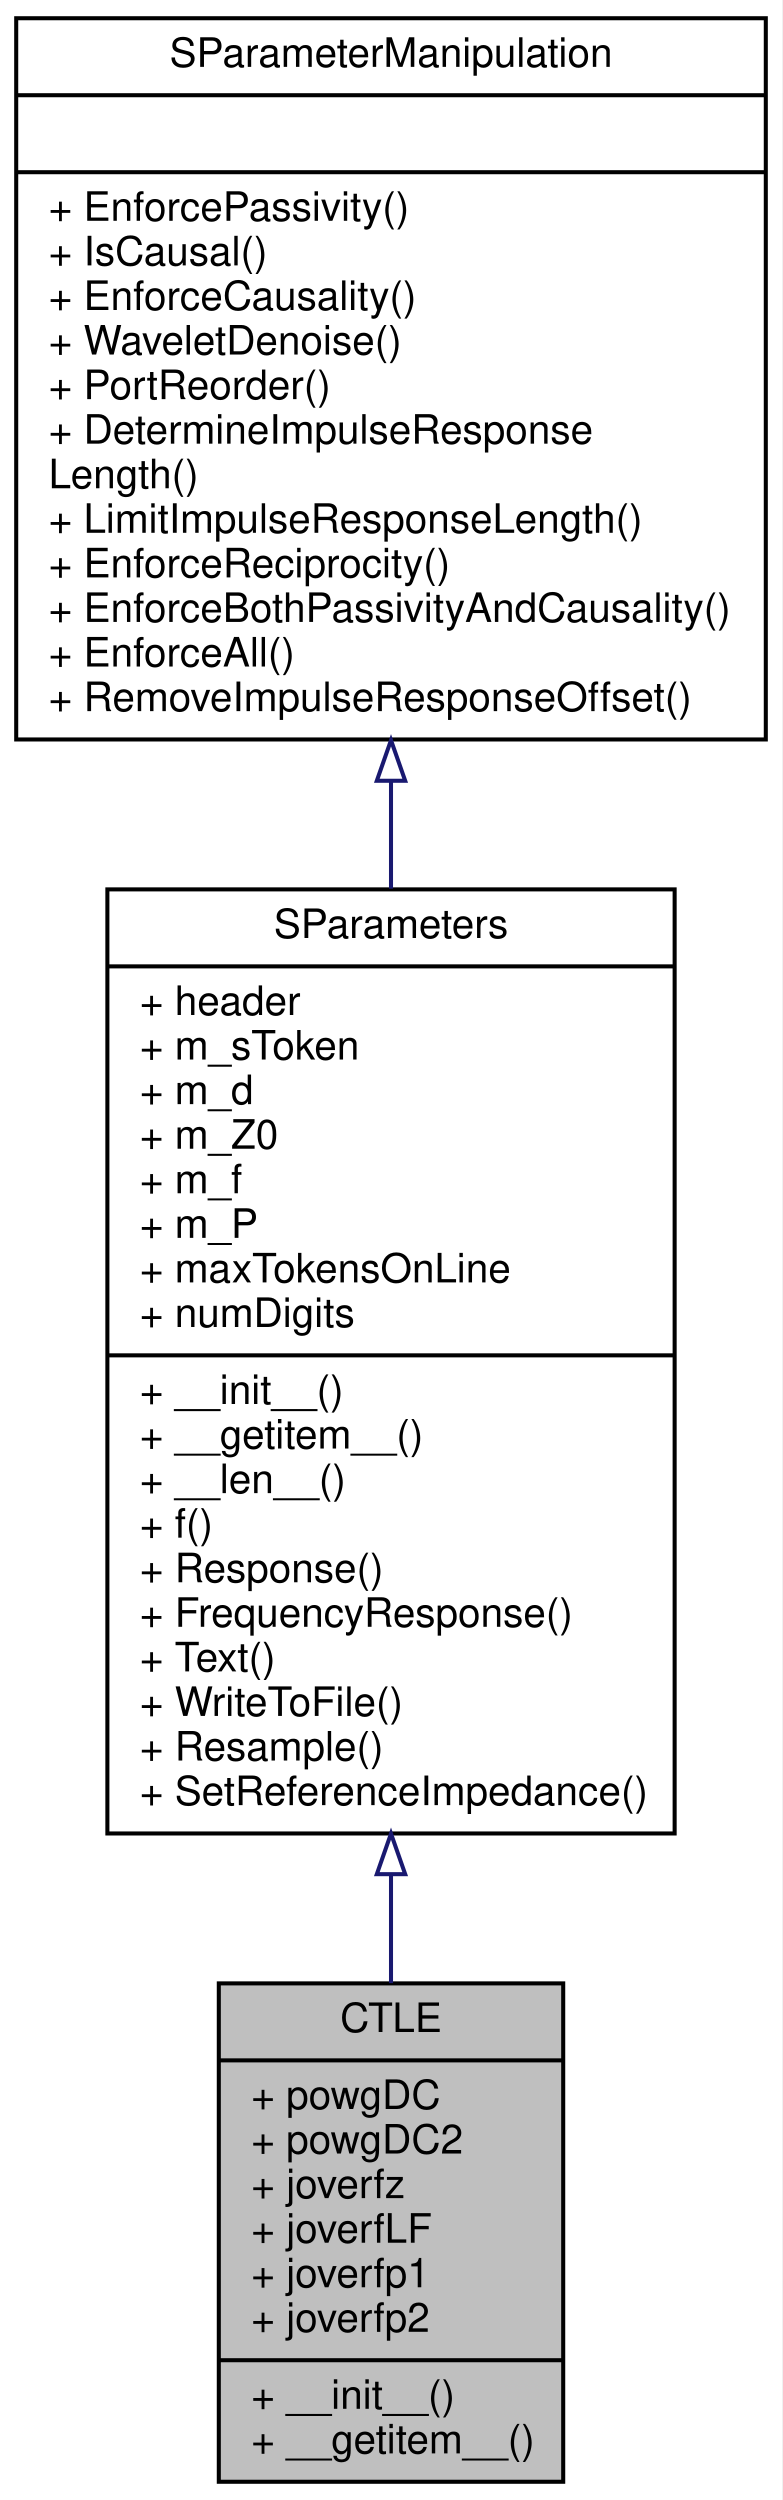
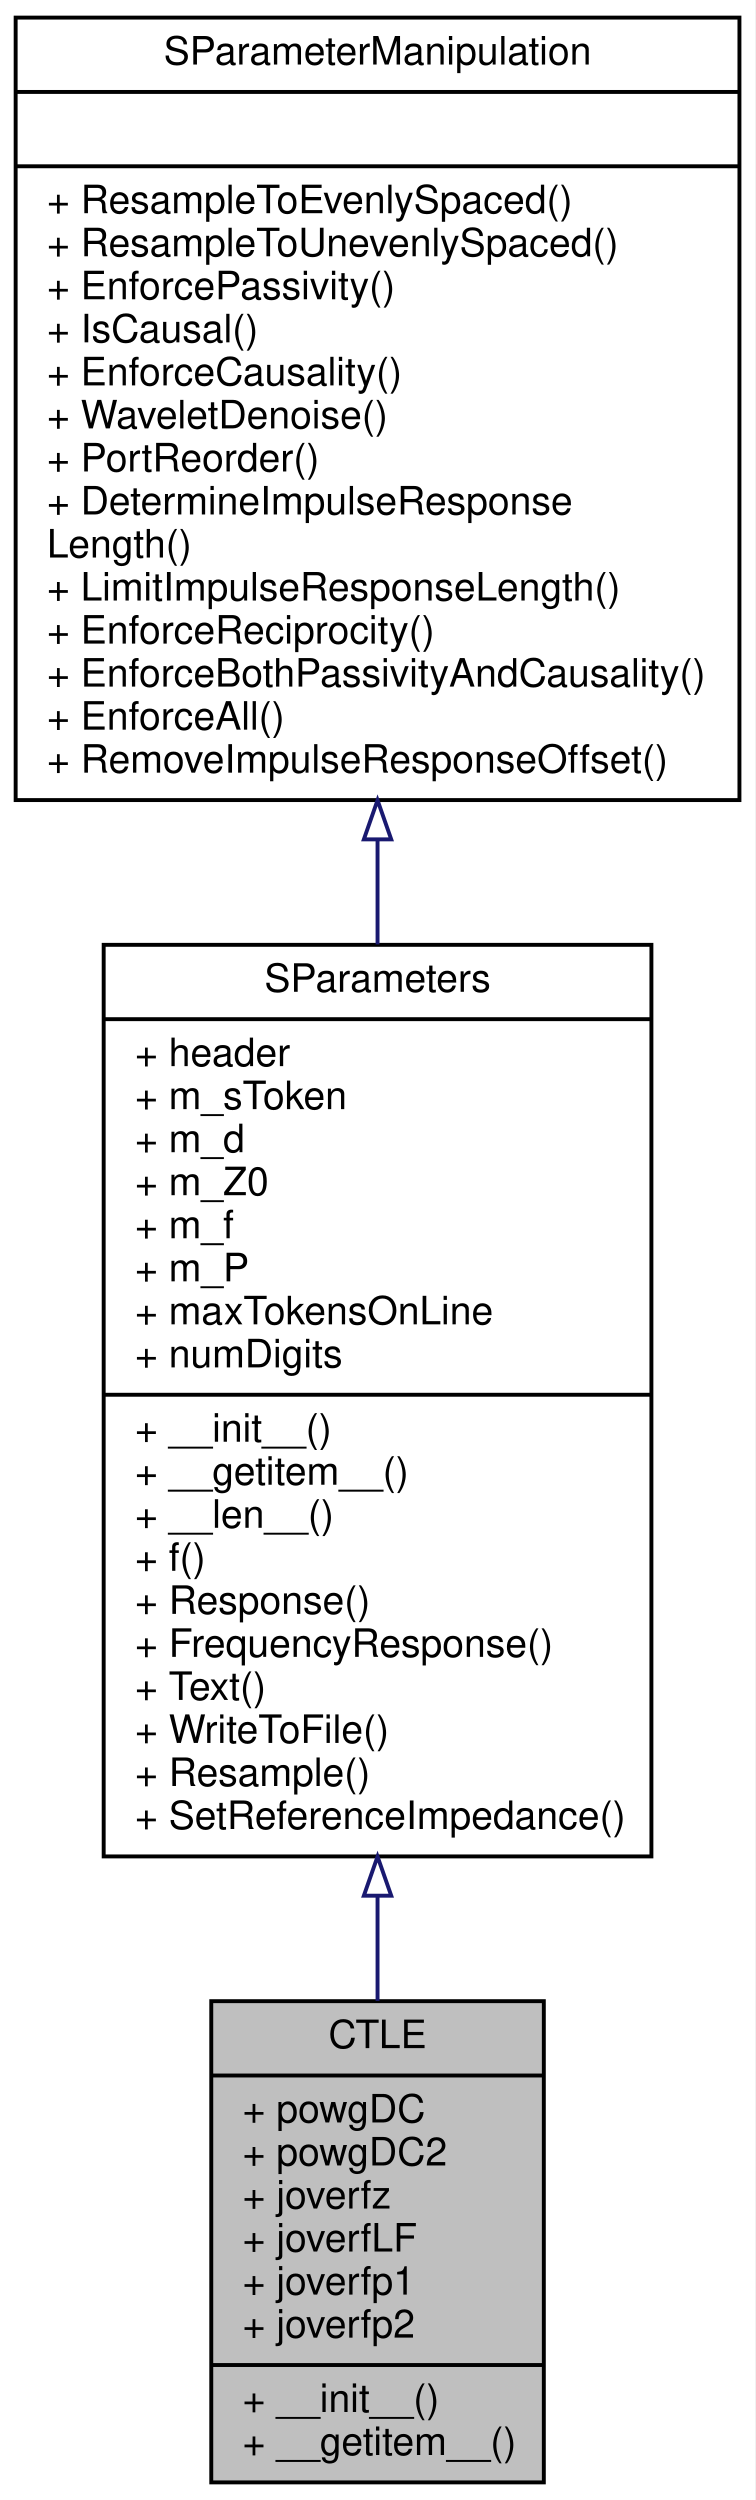
- <svg xmlns="http://www.w3.org/2000/svg" xmlns:xlink="http://www.w3.org/1999/xlink" width="193pt" height="617pt" viewBox="0.00 0.00 193.00 617.00">
-   <g id="graph0" class="graph" transform="scale(1 1) rotate(0) translate(4 613)">
-     <polygon fill="white" stroke="transparent" points="-4,4 -4,-613 189,-613 189,4 -4,4" />
+ <svg xmlns="http://www.w3.org/2000/svg" xmlns:xlink="http://www.w3.org/1999/xlink" width="193pt" height="639pt" viewBox="0.00 0.00 193.00 639.00">
+   <g id="graph0" class="graph" transform="scale(1 1) rotate(0) translate(4 635)">
+     <polygon fill="white" stroke="transparent" points="-4,4 -4,-635 189,-635 189,4 -4,4" />
    <g id="node1" class="node">
      <g id="a_node1">
        <a xlink:title="Continuous time linear equalizer.">
          <polygon fill="#bfbfbf" stroke="black" points="50,-0.5 50,-123.5 135,-123.5 135,-0.5 50,-0.5" />
          <text text-anchor="middle" x="92.5" y="-111.5" font-family="Helvetica,sans-Serif" font-size="10.00">CTLE</text>
          <polyline fill="none" stroke="black" points="50,-104.5 135,-104.5 " />
          <text text-anchor="start" x="58" y="-92.5" font-family="Helvetica,sans-Serif" font-size="10.00">+ powgDC</text>
          <text text-anchor="start" x="58" y="-81.5" font-family="Helvetica,sans-Serif" font-size="10.00">+ powgDC2</text>
          <text text-anchor="start" x="58" y="-70.5" font-family="Helvetica,sans-Serif" font-size="10.00">+ joverfz</text>
          <text text-anchor="start" x="58" y="-59.5" font-family="Helvetica,sans-Serif" font-size="10.00">+ joverfLF</text>
          <text text-anchor="start" x="58" y="-48.5" font-family="Helvetica,sans-Serif" font-size="10.00">+ joverfp1</text>
          <text text-anchor="start" x="58" y="-37.5" font-family="Helvetica,sans-Serif" font-size="10.00">+ joverfp2</text>
          <polyline fill="none" stroke="black" points="50,-30.5 135,-30.5 " />
          <text text-anchor="start" x="58" y="-18.5" font-family="Helvetica,sans-Serif" font-size="10.00">+ __init__()</text>
          <text text-anchor="start" x="58" y="-7.5" font-family="Helvetica,sans-Serif" font-size="10.00">+ __getitem__()</text>
        </a>
      </g>
    </g>
    <g id="node2" class="node">
      <g id="a_node2">
        <a xlink:href="classSignalIntegrity_1_1Lib_1_1SParameters_1_1SParameters_1_1SParameters.xhtml" target="_top" xlink:title="Class containing s-parameters.">
          <polygon fill="white" stroke="black" points="22.5,-160.5 22.5,-393.5 162.5,-393.5 162.5,-160.5 22.5,-160.5" />
          <text text-anchor="middle" x="92.5" y="-381.5" font-family="Helvetica,sans-Serif" font-size="10.00">SParameters</text>
          <polyline fill="none" stroke="black" points="22.5,-374.5 162.5,-374.5 " />
          <text text-anchor="start" x="30.5" y="-362.5" font-family="Helvetica,sans-Serif" font-size="10.00">+ header</text>
          <text text-anchor="start" x="30.5" y="-351.5" font-family="Helvetica,sans-Serif" font-size="10.00">+ m_sToken</text>
          <text text-anchor="start" x="30.5" y="-340.5" font-family="Helvetica,sans-Serif" font-size="10.00">+ m_d</text>
          <text text-anchor="start" x="30.5" y="-329.5" font-family="Helvetica,sans-Serif" font-size="10.00">+ m_Z0</text>
          <text text-anchor="start" x="30.5" y="-318.5" font-family="Helvetica,sans-Serif" font-size="10.00">+ m_f</text>
          <text text-anchor="start" x="30.5" y="-307.5" font-family="Helvetica,sans-Serif" font-size="10.00">+ m_P</text>
          <text text-anchor="start" x="30.5" y="-296.5" font-family="Helvetica,sans-Serif" font-size="10.00">+ maxTokensOnLine</text>
          <text text-anchor="start" x="30.5" y="-285.5" font-family="Helvetica,sans-Serif" font-size="10.00">+ numDigits</text>
          <polyline fill="none" stroke="black" points="22.5,-278.5 162.5,-278.5 " />
          <text text-anchor="start" x="30.5" y="-266.5" font-family="Helvetica,sans-Serif" font-size="10.00">+ __init__()</text>
          <text text-anchor="start" x="30.5" y="-255.5" font-family="Helvetica,sans-Serif" font-size="10.00">+ __getitem__()</text>
          <text text-anchor="start" x="30.5" y="-244.5" font-family="Helvetica,sans-Serif" font-size="10.00">+ __len__()</text>
          <text text-anchor="start" x="30.5" y="-233.5" font-family="Helvetica,sans-Serif" font-size="10.00">+ f()</text>
          <text text-anchor="start" x="30.5" y="-222.5" font-family="Helvetica,sans-Serif" font-size="10.00">+ Response()</text>
          <text text-anchor="start" x="30.5" y="-211.5" font-family="Helvetica,sans-Serif" font-size="10.00">+ FrequencyResponse()</text>
          <text text-anchor="start" x="30.5" y="-200.5" font-family="Helvetica,sans-Serif" font-size="10.00">+ Text()</text>
          <text text-anchor="start" x="30.5" y="-189.5" font-family="Helvetica,sans-Serif" font-size="10.00">+ WriteToFile()</text>
          <text text-anchor="start" x="30.5" y="-178.5" font-family="Helvetica,sans-Serif" font-size="10.00">+ Resample()</text>
          <text text-anchor="start" x="30.5" y="-167.5" font-family="Helvetica,sans-Serif" font-size="10.00">+ SetReferenceImpedance()</text>
        </a>
      </g>
    </g>
    <g id="edge1" class="edge">
      <path fill="none" stroke="midnightblue" d="M92.5,-150.38C92.5,-141.15 92.5,-132.12 92.5,-123.57" />
      <polygon fill="none" stroke="midnightblue" points="89,-150.46 92.5,-160.46 96,-150.46 89,-150.46" />
    </g>
    <g id="node3" class="node">
      <g id="a_node3">
        <a xlink:href="classSignalIntegrity_1_1Lib_1_1SParameters_1_1SParameterManipulation_1_1SParameterManipulation.xhtml" target="_top" xlink:title="Class for manipulations on s-parameters involving passivity, causality, etc.">
-           <polygon fill="white" stroke="black" points="0,-430.5 0,-608.5 185,-608.5 185,-430.5 0,-430.5" />
-           <text text-anchor="middle" x="92.5" y="-596.5" font-family="Helvetica,sans-Serif" font-size="10.00">SParameterManipulation</text>
-           <polyline fill="none" stroke="black" points="0,-589.5 185,-589.5 " />
-           <text text-anchor="middle" x="92.5" y="-577.5" font-family="Helvetica,sans-Serif" font-size="10.00"> </text>
-           <polyline fill="none" stroke="black" points="0,-570.5 185,-570.5 " />
+           <polygon fill="white" stroke="black" points="0,-430.5 0,-630.5 185,-630.5 185,-430.5 0,-430.5" />
+           <text text-anchor="middle" x="92.5" y="-618.5" font-family="Helvetica,sans-Serif" font-size="10.00">SParameterManipulation</text>
+           <polyline fill="none" stroke="black" points="0,-611.5 185,-611.5 " />
+           <text text-anchor="middle" x="92.5" y="-599.5" font-family="Helvetica,sans-Serif" font-size="10.00"> </text>
+           <polyline fill="none" stroke="black" points="0,-592.5 185,-592.5 " />
+           <text text-anchor="start" x="8" y="-580.5" font-family="Helvetica,sans-Serif" font-size="10.00">+ ResampleToEvenlySpaced()</text>
+           <text text-anchor="start" x="8" y="-569.5" font-family="Helvetica,sans-Serif" font-size="10.00">+ ResampleToUnevenlySpaced()</text>
          <text text-anchor="start" x="8" y="-558.5" font-family="Helvetica,sans-Serif" font-size="10.00">+ EnforcePassivity()</text>
          <text text-anchor="start" x="8" y="-547.5" font-family="Helvetica,sans-Serif" font-size="10.00">+ IsCausal()</text>
          <text text-anchor="start" x="8" y="-536.5" font-family="Helvetica,sans-Serif" font-size="10.00">+ EnforceCausality()</text>
          <text text-anchor="start" x="8" y="-525.5" font-family="Helvetica,sans-Serif" font-size="10.00">+ WaveletDenoise()</text>
          <text text-anchor="start" x="8" y="-514.5" font-family="Helvetica,sans-Serif" font-size="10.00">+ PortReorder()</text>
          <text text-anchor="start" x="8" y="-503.5" font-family="Helvetica,sans-Serif" font-size="10.00">+ DetermineImpulseResponse</text>
          <text text-anchor="start" x="8" y="-492.5" font-family="Helvetica,sans-Serif" font-size="10.00">Length()</text>
          <text text-anchor="start" x="8" y="-481.5" font-family="Helvetica,sans-Serif" font-size="10.00">+ LimitImpulseResponseLength()</text>
          <text text-anchor="start" x="8" y="-470.5" font-family="Helvetica,sans-Serif" font-size="10.00">+ EnforceReciprocity()</text>
          <text text-anchor="start" x="8" y="-459.5" font-family="Helvetica,sans-Serif" font-size="10.00">+ EnforceBothPassivityAndCausality()</text>
          <text text-anchor="start" x="8" y="-448.5" font-family="Helvetica,sans-Serif" font-size="10.00">+ EnforceAll()</text>
          <text text-anchor="start" x="8" y="-437.5" font-family="Helvetica,sans-Serif" font-size="10.00">+ RemoveImpulseResponseOffset()</text>
        </a>
      </g>
    </g>
    <g id="edge2" class="edge">
-       <path fill="none" stroke="midnightblue" d="M92.5,-420.15C92.5,-411.42 92.5,-402.53 92.5,-393.67" />
-       <polygon fill="none" stroke="midnightblue" points="89,-420.31 92.5,-430.31 96,-420.31 89,-420.31" />
+       <path fill="none" stroke="midnightblue" d="M92.5,-420.18C92.5,-411.38 92.5,-402.46 92.5,-393.61" />
+       <polygon fill="none" stroke="midnightblue" points="89,-420.46 92.5,-430.46 96,-420.46 89,-420.46" />
    </g>
  </g>
</svg>
